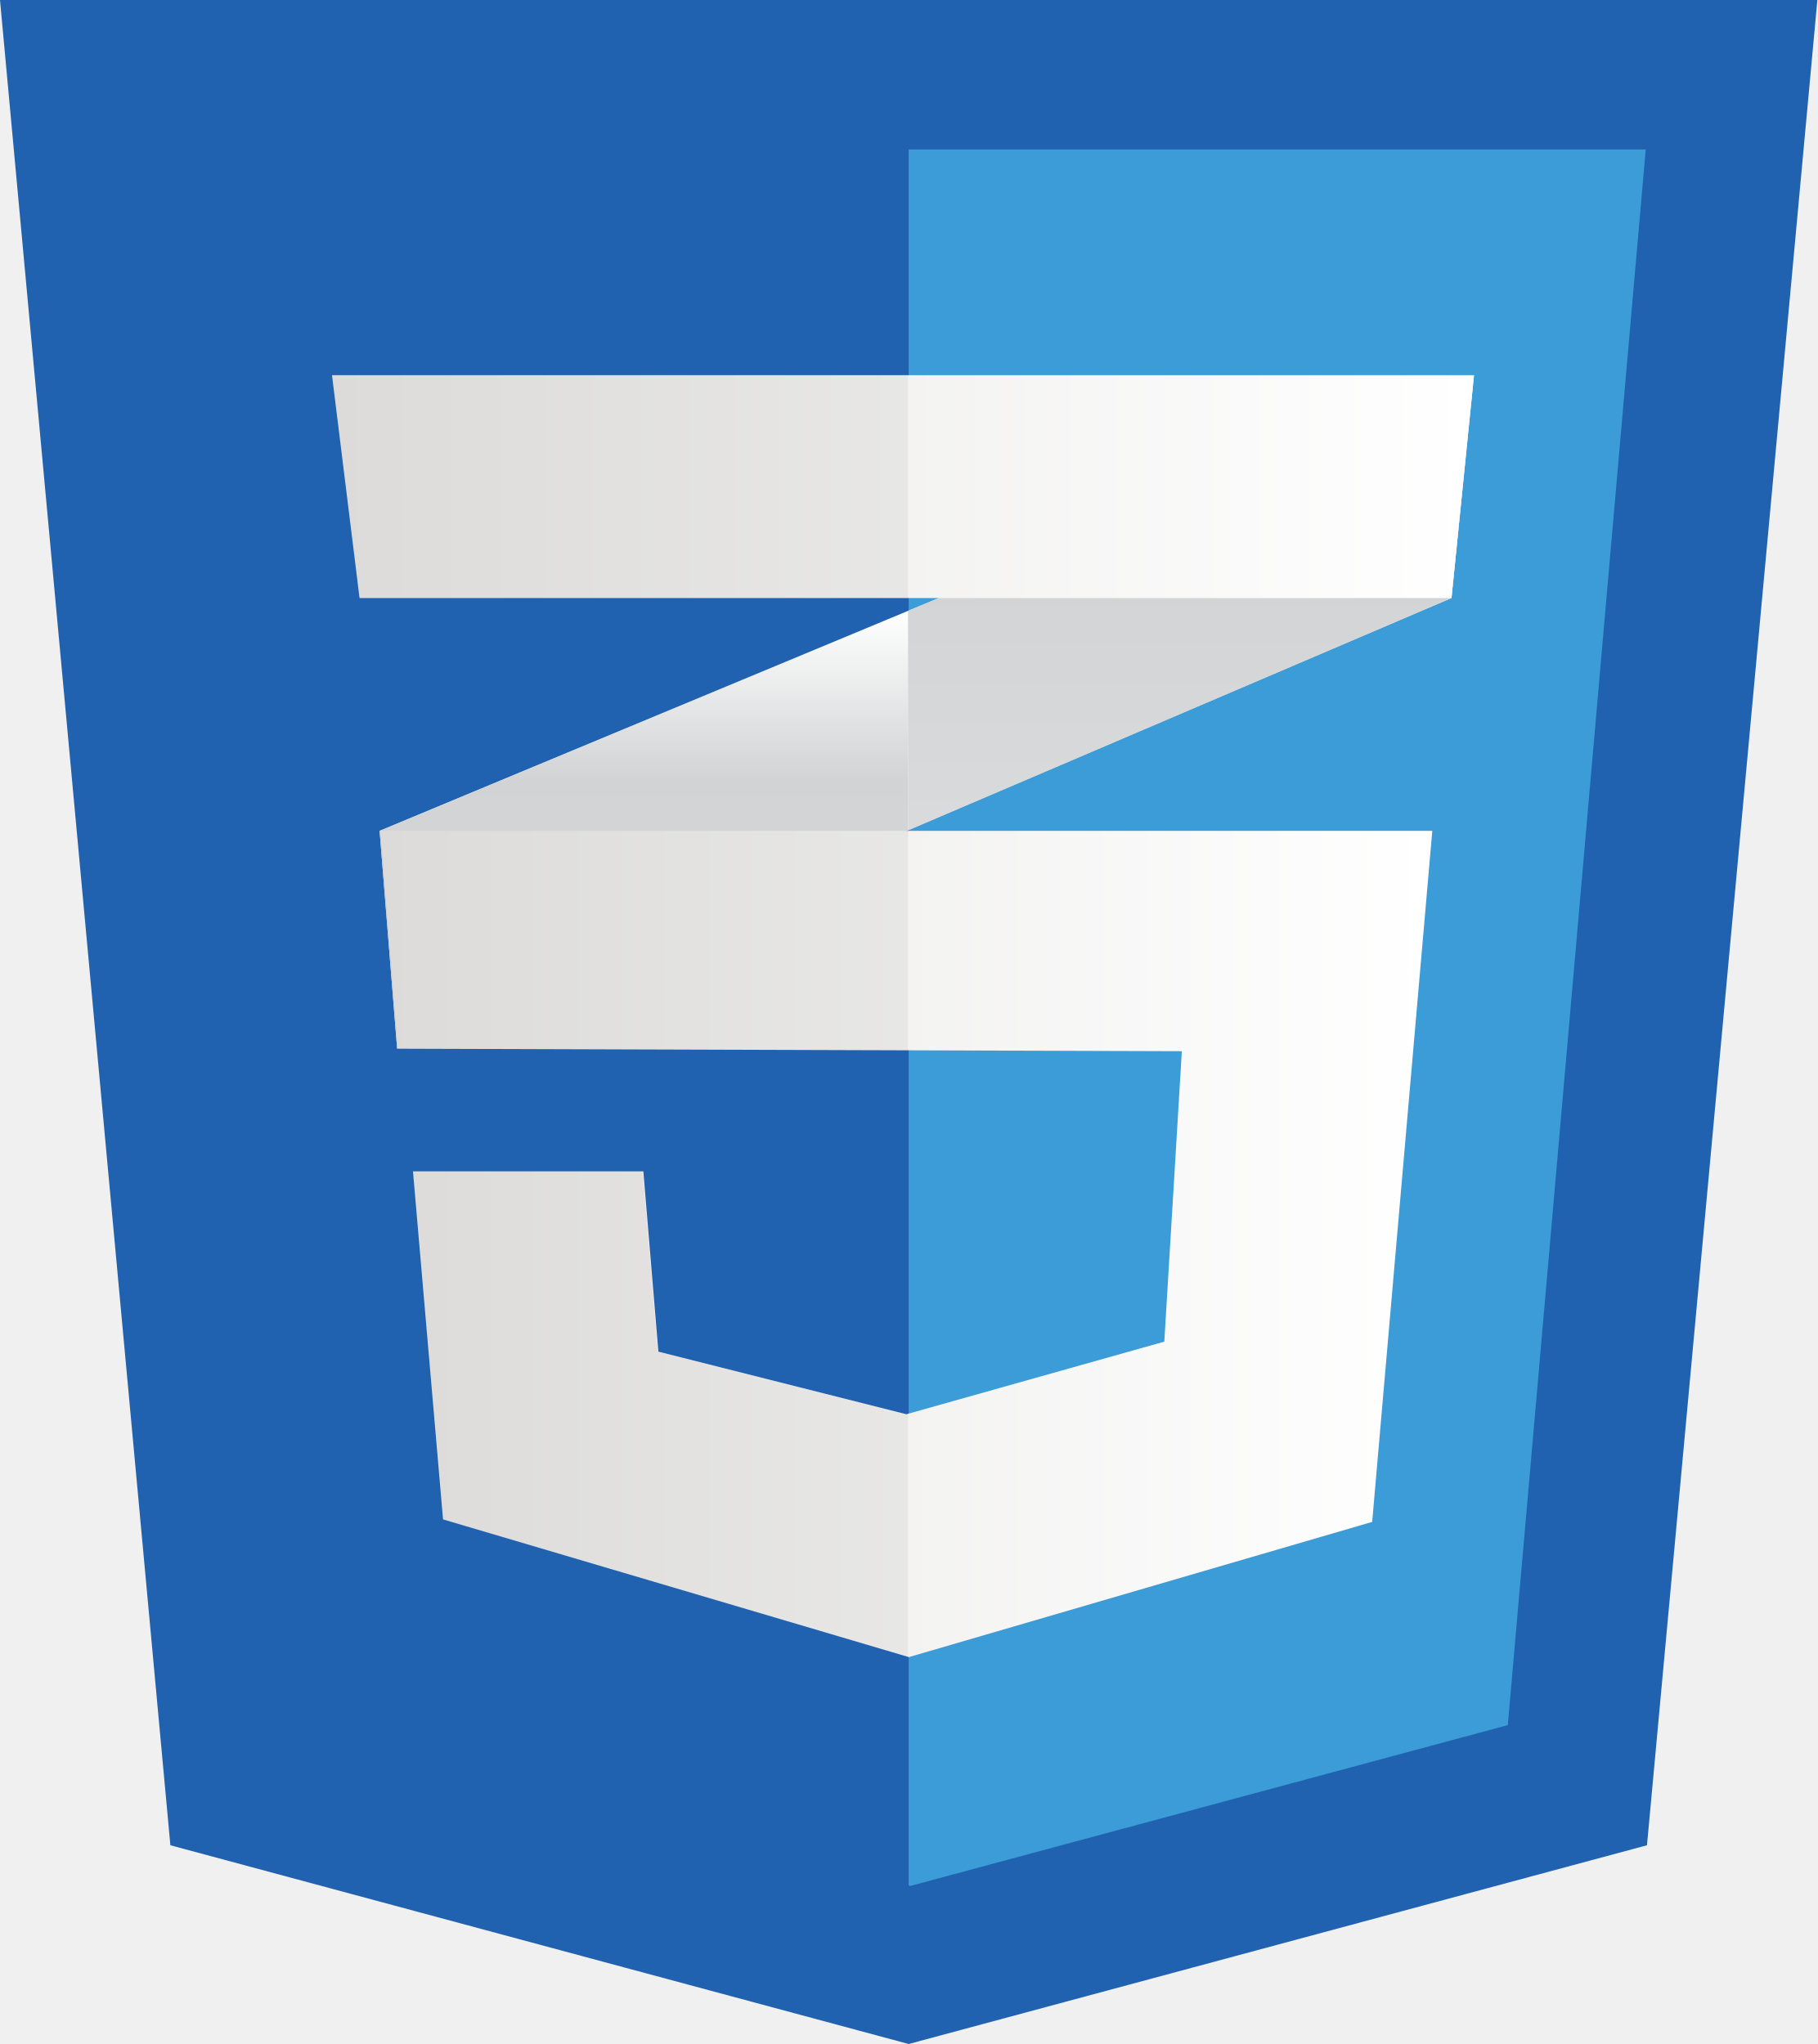
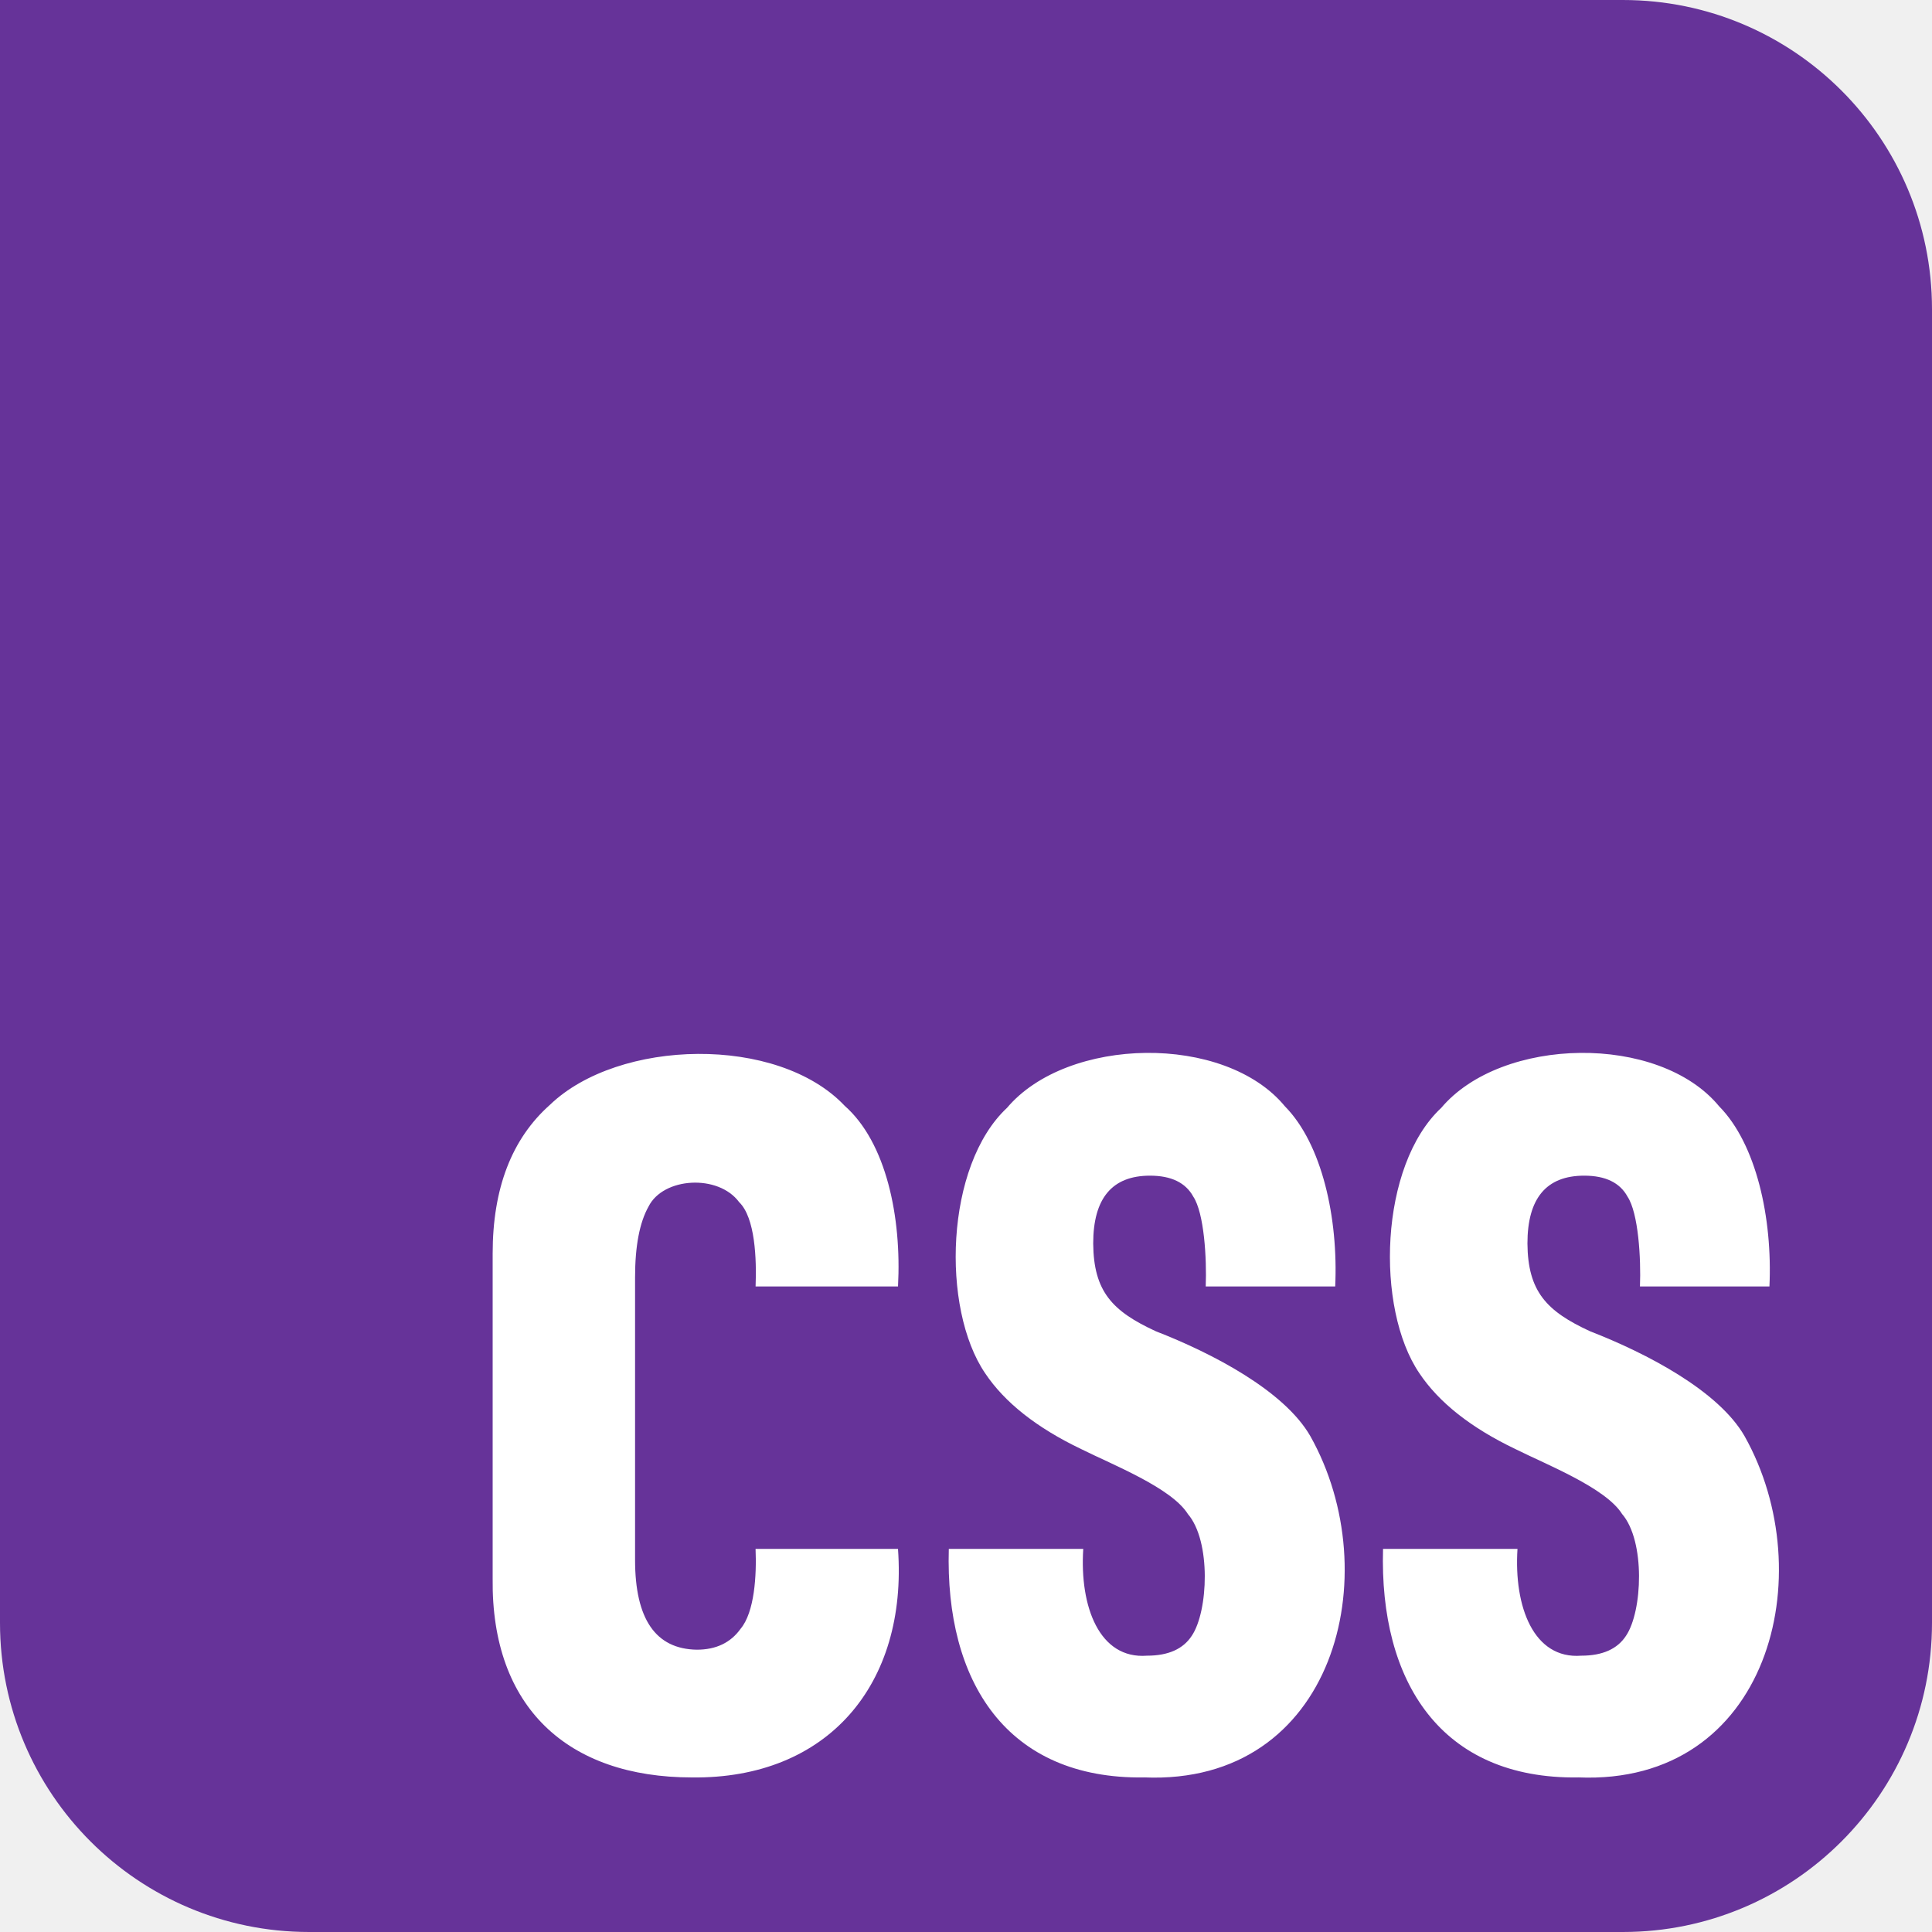
- <svg xmlns="http://www.w3.org/2000/svg" xmlns:xlink="http://www.w3.org/1999/xlink" viewBox="0 0 296297 333333" shape-rendering="geometricPrecision" text-rendering="geometricPrecision" image-rendering="optimizeQuality" fill-rule="evenodd" clip-rule="evenodd">
-   <defs>
-     <linearGradient id="id4" gradientUnits="userSpaceOnUse" x1="54128.7" y1="79355.5" x2="240318" y2="79355.5">
-       <stop offset="0" stop-color="#e8e7e5" />
-       <stop offset="1" stop-color="#fff" />
-     </linearGradient>
-     <linearGradient id="id5" gradientUnits="userSpaceOnUse" x1="62019.3" y1="202868" x2="233515" y2="202868">
-       <stop offset="0" stop-color="#e8e7e5" />
-       <stop offset="1" stop-color="#fff" />
-     </linearGradient>
-     <linearGradient id="id6" gradientUnits="userSpaceOnUse" x1="104963" y1="99616.9" x2="104963" y2="171021">
-       <stop offset="0" stop-color="#d1d3d4" />
-       <stop offset=".388" stop-color="#d1d3d4" />
-       <stop offset="1" stop-color="#d1d3d4" />
-     </linearGradient>
-     <linearGradient id="id7" gradientUnits="userSpaceOnUse" xlink:href="#id6" x1="194179" y1="61185.8" x2="194179" y2="135407" />
-     <mask id="id0">
-       <linearGradient id="id1" gradientUnits="userSpaceOnUse" x1="104963" y1="99616.9" x2="104963" y2="171021">
-         <stop offset="0" stop-opacity="0" stop-color="#fff" />
-         <stop offset=".388" stop-color="#fff" />
-         <stop offset="1" stop-opacity=".831" stop-color="#fff" />
-       </linearGradient>
-       <path fill="url(#id1)" d="M61737 99467h86453v71704H61737z" />
-     </mask>
-     <mask id="id2">
-       <linearGradient id="id3" gradientUnits="userSpaceOnUse" x1="194179" y1="61185.8" x2="194179" y2="135407">
-         <stop offset="0" stop-opacity="0" stop-color="#fff" />
-         <stop offset=".388" stop-color="#fff" />
-         <stop offset="1" stop-opacity=".831" stop-color="#fff" />
-       </linearGradient>
-       <path fill="url(#id3)" d="M147890 61036h92578v74521h-92578z" />
-     </mask>
-     <style>.fil6{fill:#000;fill-opacity:.051}</style>
-   </defs>
-   <g id="Layer_x0020_1">
-     <g id="_513085304">
-       <path fill="#2062af" d="M268517 300922l-120369 32411-120371-32411L0 0h296297z" />
-       <path fill="#3c9cd7" d="M148146 24374v283109l273 74 97409-26229 22485-256954z" />
-       <path fill="#fff" d="M148040 99617l-86153 35880 2857 35524 83296-35614 88604-37883 3674-36339-92278 38432z" />
-       <path mask="url(#id0)" fill="url(#id6)" d="M61887 135497l2857 35524 83295-35614V99617z" />
-       <path mask="url(#id2)" fill="url(#id7)" d="M240318 61186l-92278 38431v35790l88604-37883z" />
-       <path fill="url(#id5)" d="M62019 135497l2858 35524 127806 407-2859 47365-42055 11840-40428-10208-2450-29399H67327l4900 56756 75950 22457 75538-22050 9800-112692z" />
-       <path class="fil6" d="M148040 135497H61888l2857 35524 83295 266v-35790zm0 95022l-408 114-40422-10208-2450-29399H67197l4899 56756 75944 22457v-39720z" />
-       <path fill="url(#id4)" d="M54129 61186h186189l-3674 36339H58620l-4491-36339z" />
-       <path class="fil6" d="M148040 61186H54129l4491 36339h89420z" />
-     </g>
-   </g>
+ <svg xmlns="http://www.w3.org/2000/svg" width="1000" height="1000" viewBox="0 0 1000 1000" role="img" aria-labelledby="css-logo-title css-logo-description">
+   <path id="bg" fill="#639" d="M0 0H840A160 160 0 0 1 1000 160V840A160 160 0 0 1 840 1000H160A160 160 0 0 1 0 840V0Z" />
+   <path id="fg" fill="#fff" d="m358.1,920c-64.23-.06-103.86-36.23-103.1-102.79,0,0,0-168.39,0-168.39,0-33.74,9.88-59.4,29.64-76.96,35.49-34.19,117.83-36.27,152.59.52,21.42,18.89,29.5,57.48,27.58,93.49h-73.72c.56-14.15-.19-35.58-8.51-43.65-10.81-14.63-39.36-12.91-46.91,2.32-4.64,8.26-6.96,20.49-6.96,36.67v146.18c0,30.65,10.65,46.15,31.96,46.49,9.96,0,17.53-3.62,22.68-10.85,7.19-8.58,8.31-27.58,7.73-41.32h73.72c5.04,70.07-36.32,119.16-106.71,118.29Zm234.04,0c-71.17.98-103.01-49.66-101.04-118.29h69.59c-1.93,29.92,8.35,57.17,32.99,55.27,10.99,0,18.73-3.44,23.2-10.33,8.5-12.59,10.09-48.95-2.06-63.02-8.49-13.55-39.03-25.51-55.16-33.57-23.03-11.02-39.61-24.1-49.75-39.26-22.87-33.64-20.75-107.48,11.34-137.4,31.18-36.92,112.61-38.62,143.82-.77,19.25,19.51,27.66,57.9,26.03,93.23h-67.02c.57-14.52-.8-37.95-6.44-46.49-3.95-7.23-11.43-10.85-22.42-10.85-19.59,0-29.38,11.71-29.38,35.12.21,24.86,9.9,35.06,32.48,45.45,29.24,11.36,66.42,30.76,79.9,54.24,40.2,71.54,12.62,180.82-86.09,176.65Zm224.76,0c-71.17.98-103.01-49.66-101.04-118.29h69.59c-1.93,29.92,8.35,57.17,32.99,55.27,10.99,0,18.73-3.44,23.2-10.33,8.5-12.59,10.09-48.95-2.06-63.02-8.49-13.55-39.03-25.51-55.16-33.57-23.03-11.02-39.61-24.1-49.75-39.26-22.87-33.64-20.75-107.48,11.34-137.4,31.18-36.92,112.61-38.62,143.82-.77,19.25,19.51,27.66,57.9,26.03,93.23h-67.02c.57-14.52-.8-37.95-6.44-46.49-3.95-7.23-11.43-10.85-22.42-10.85-19.59,0-29.38,11.71-29.38,35.12.21,24.86,9.9,35.06,32.48,45.45,29.24,11.36,66.42,30.76,79.9,54.24,40.2,71.54,12.62,180.82-86.09,176.65Z" />
</svg>
